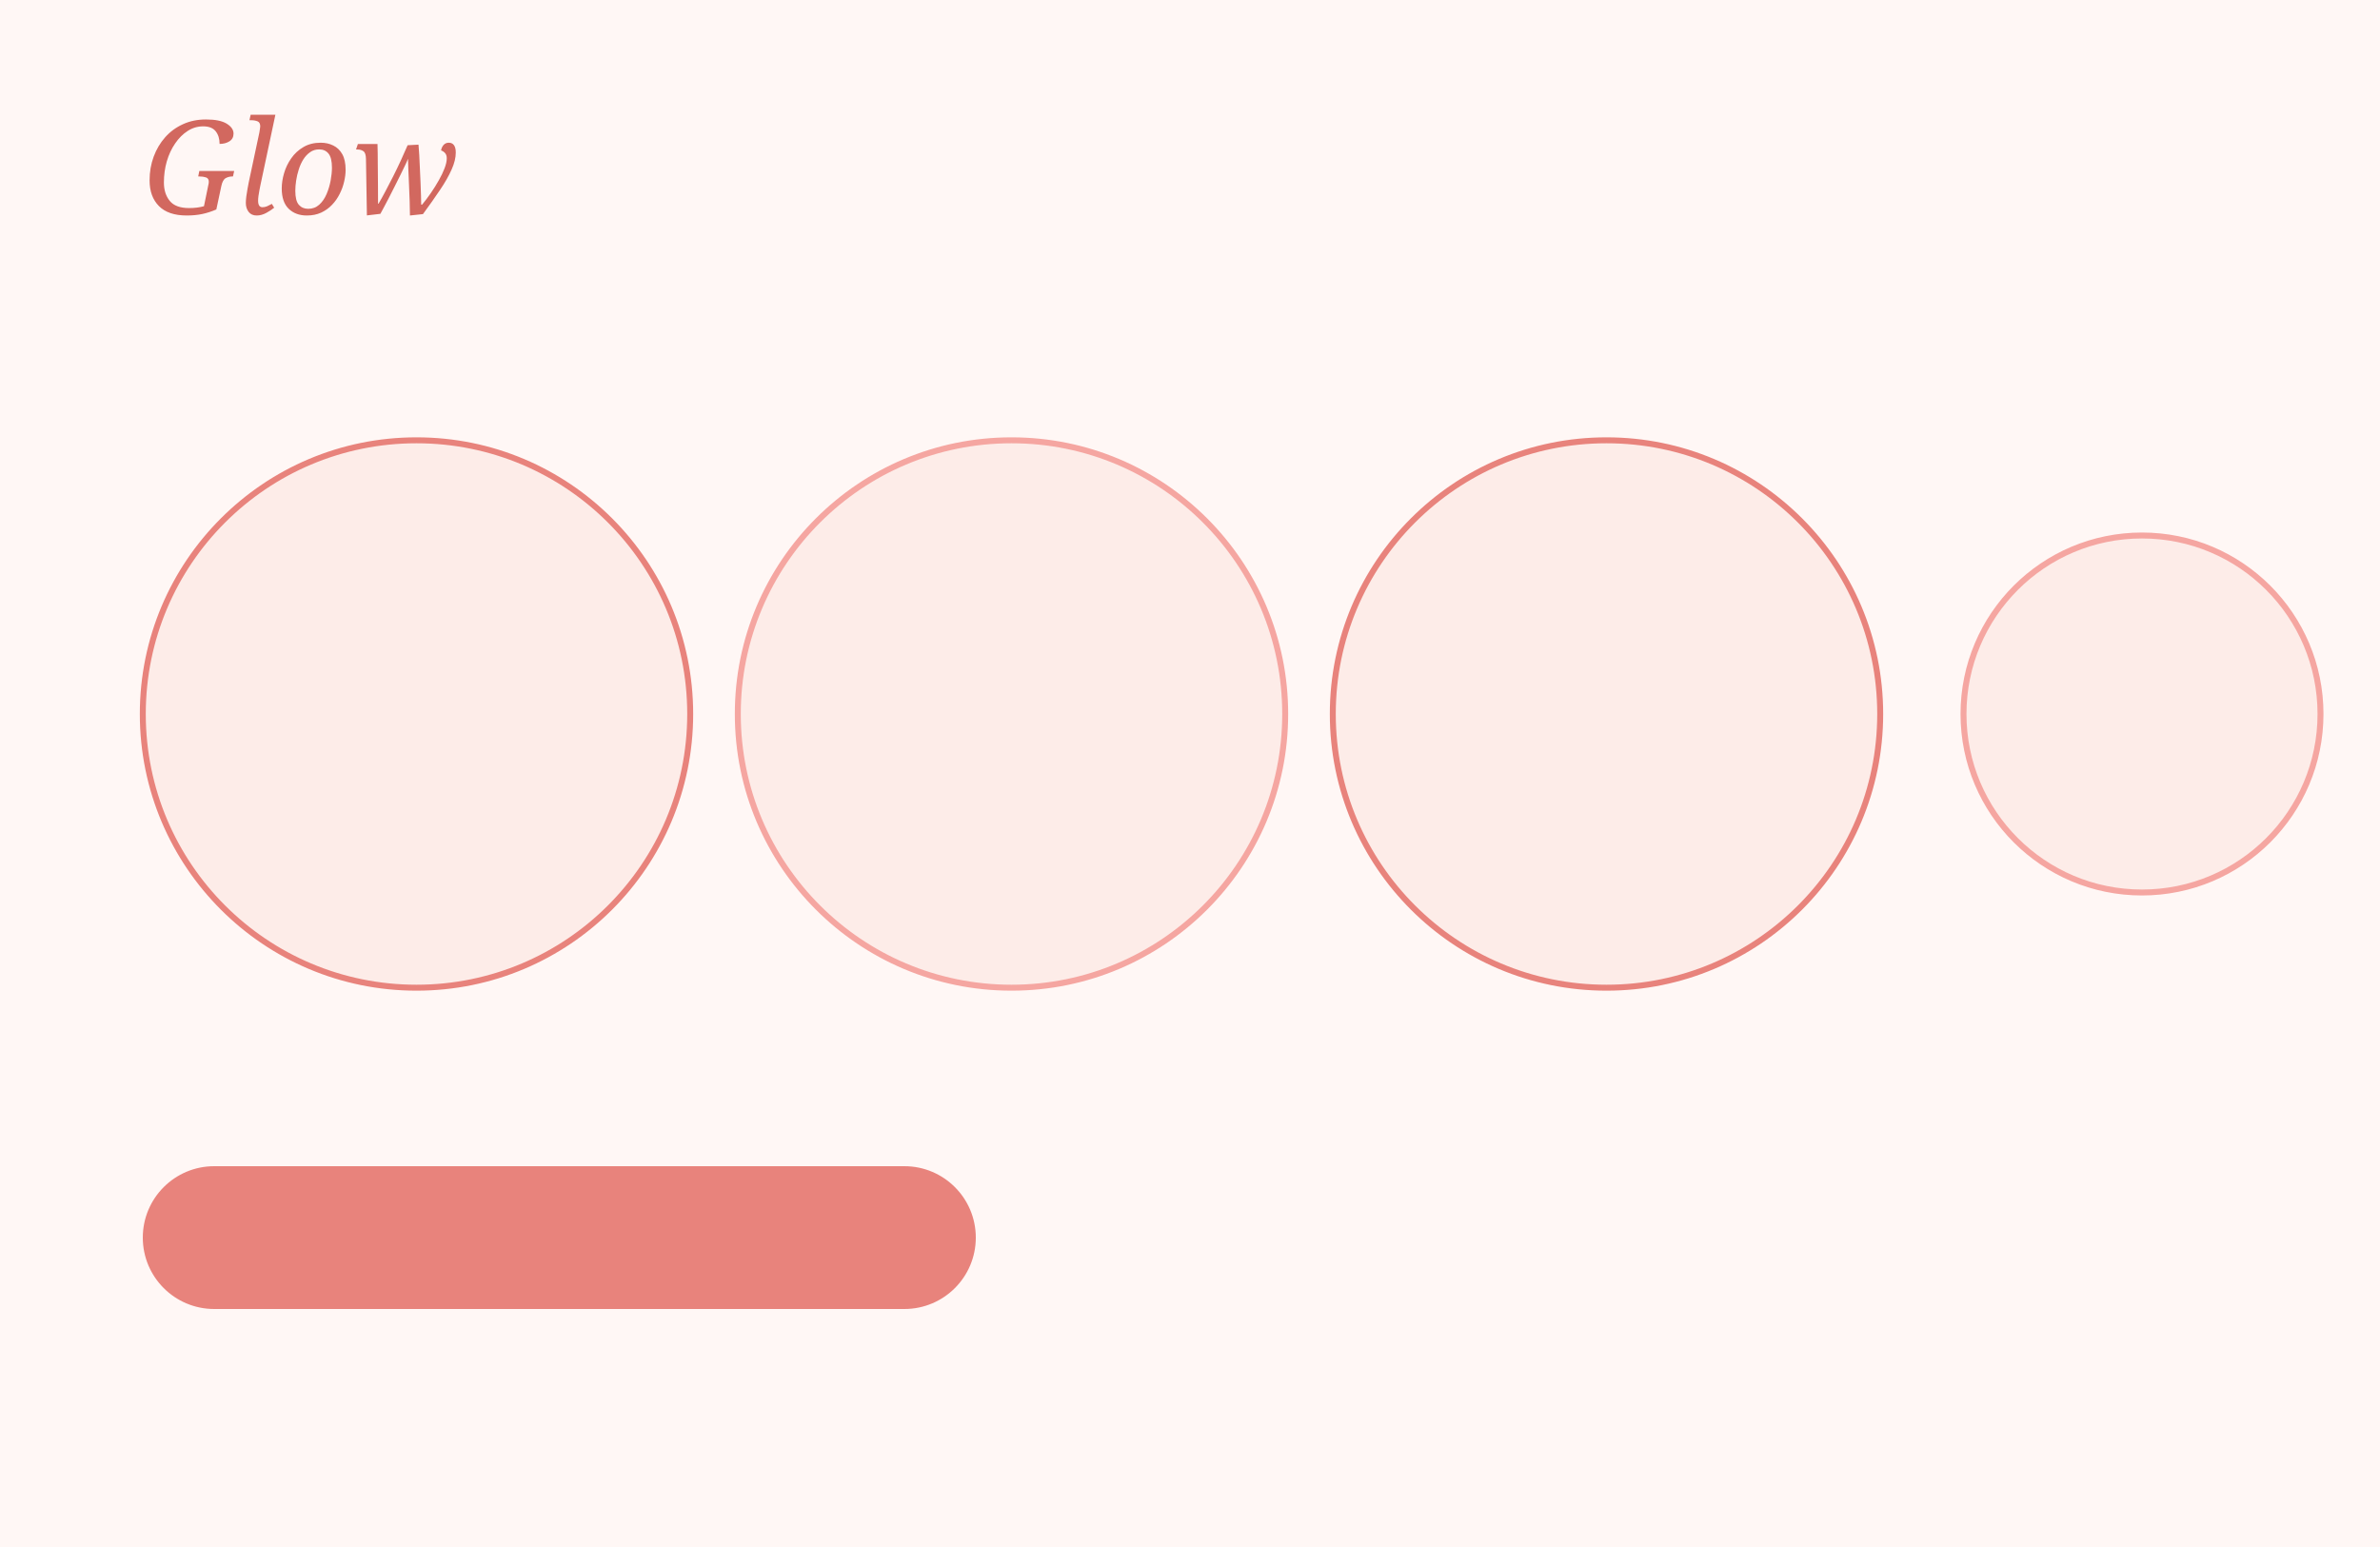
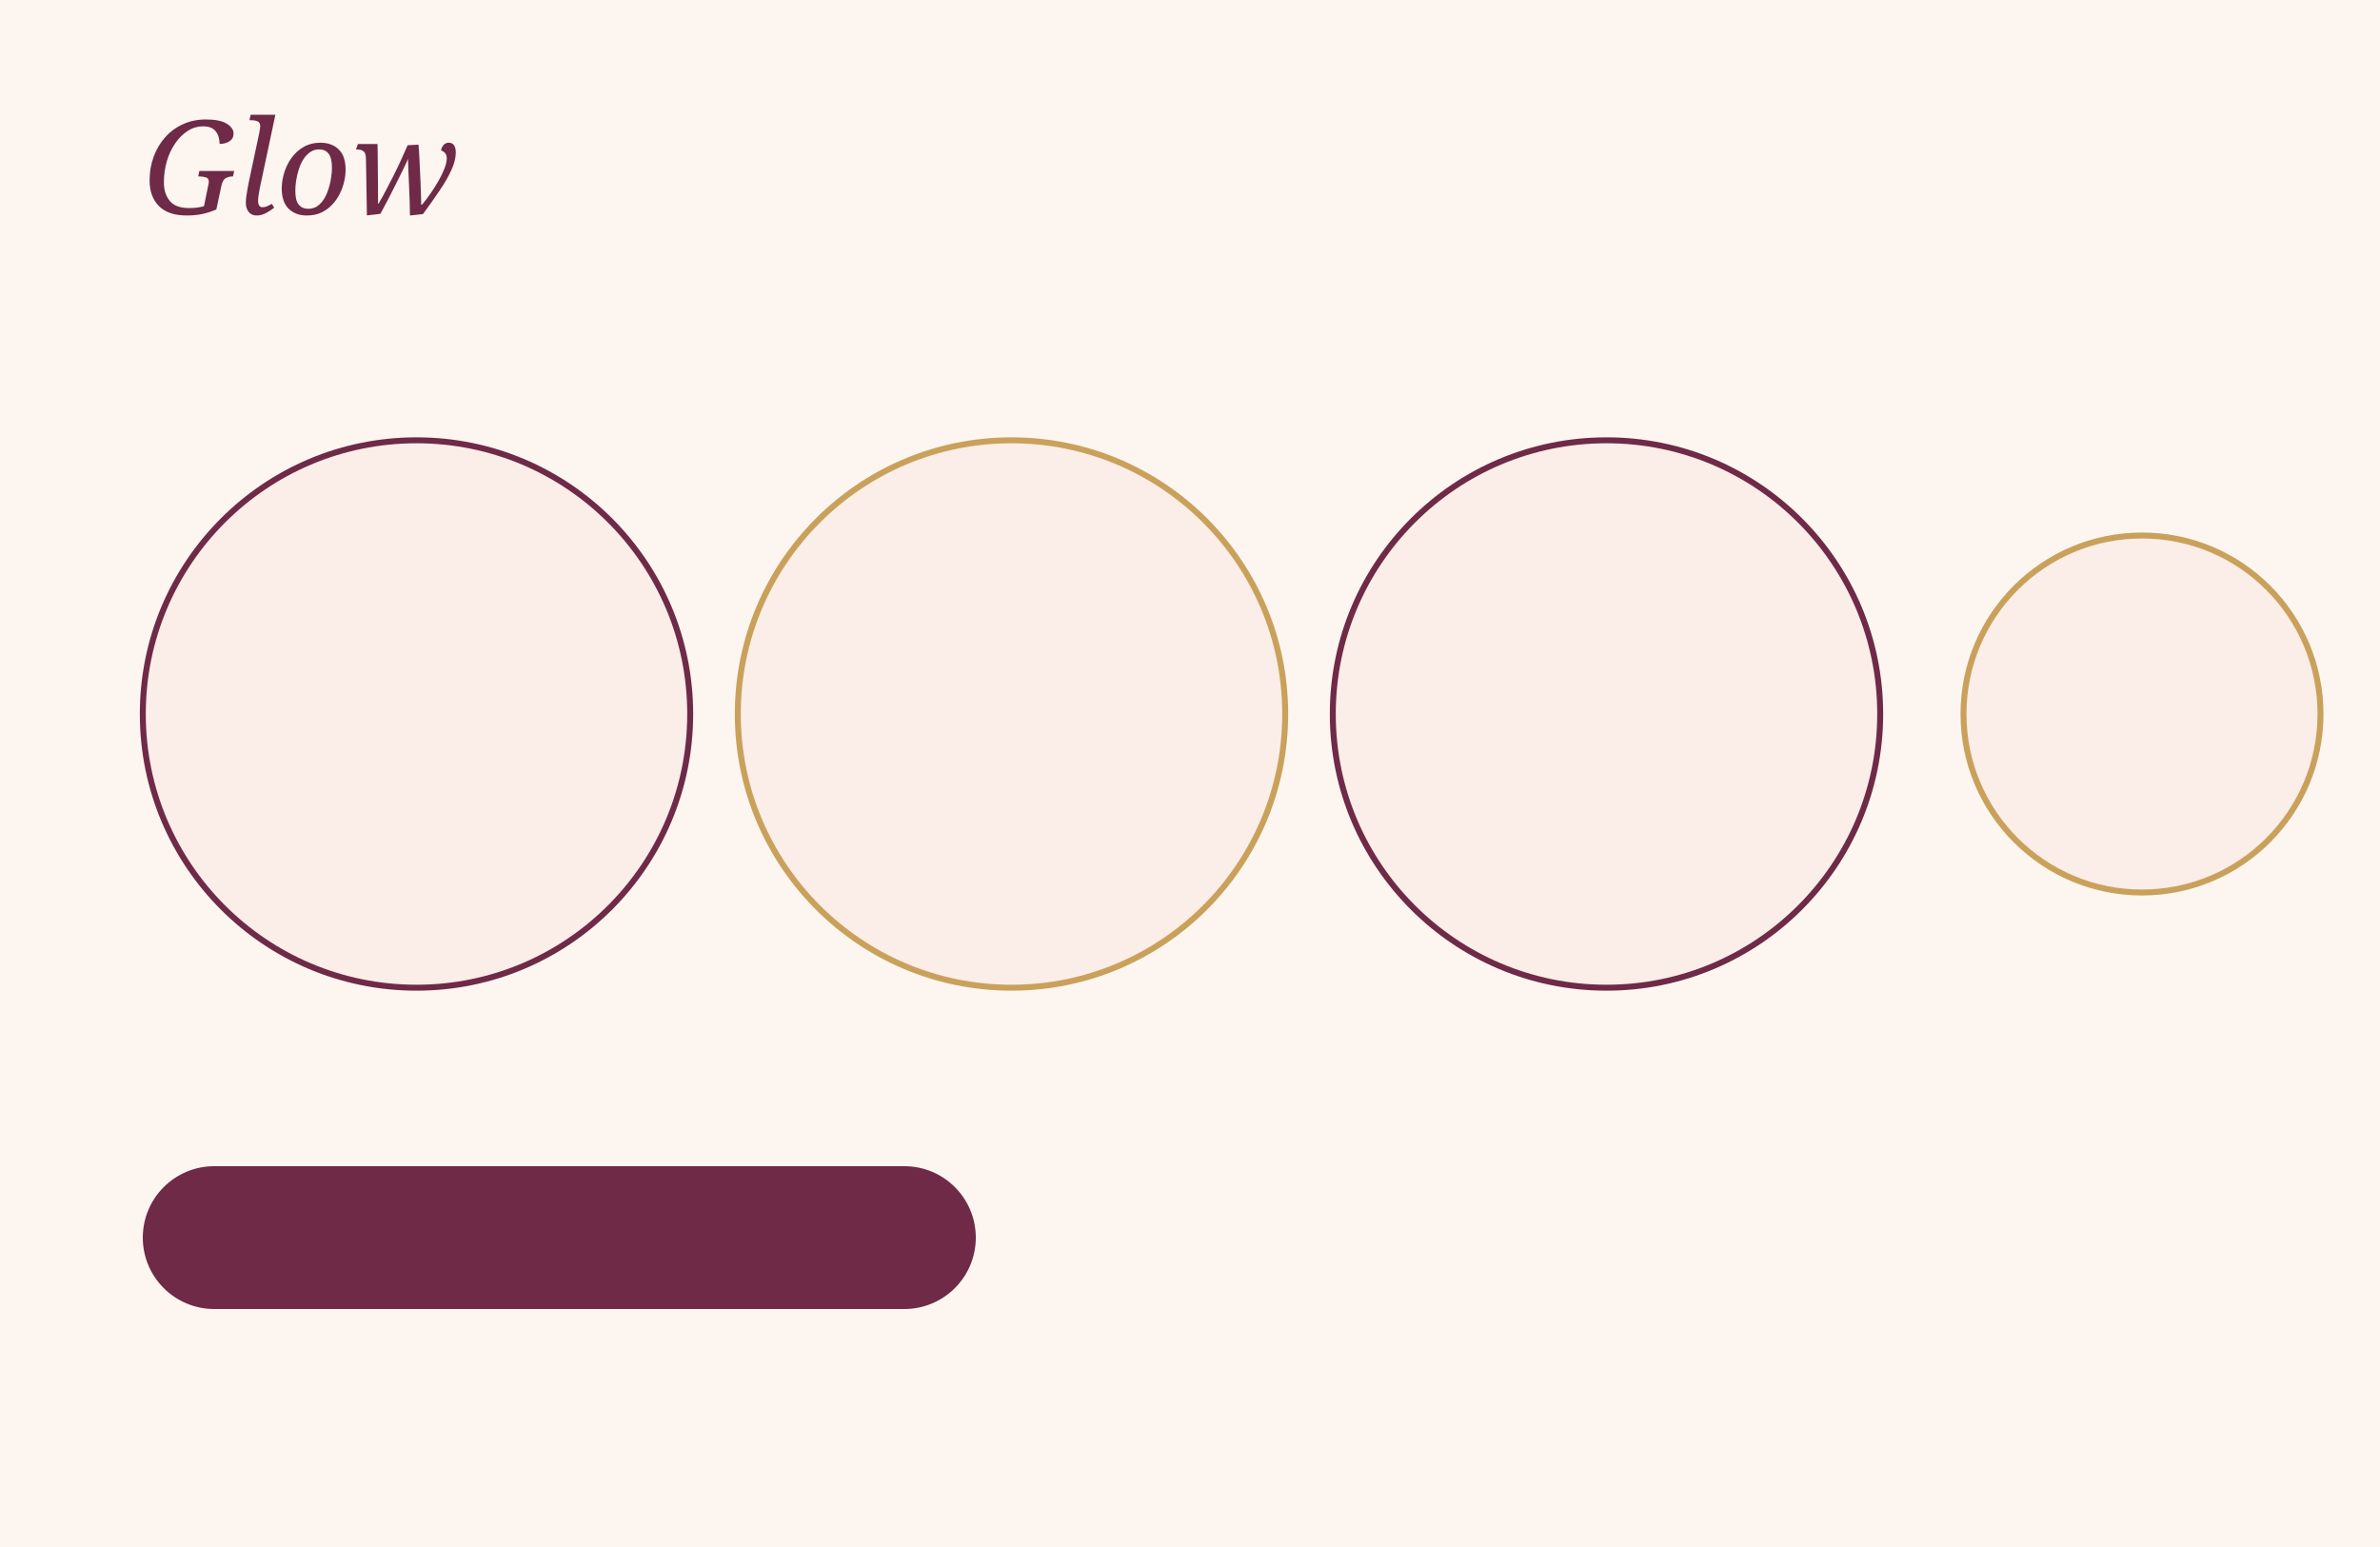
<svg xmlns="http://www.w3.org/2000/svg" width="400" height="260" viewBox="0 0 400 260">
-   <rect width="400" height="260" fill="#FFF7F5" />
-   <text x="24" y="36" font-family="Georgia, serif" font-style="italic" font-size="22" fill="#D2685F">Glow</text>
-   <circle cx="70" cy="120" r="46" fill="#FDECE8" stroke="#E8837C" />
-   <circle cx="170" cy="120" r="46" fill="#FDECE8" stroke="#F5A6A1" />
-   <circle cx="270" cy="120" r="46" fill="#FDECE8" stroke="#E8837C" />
-   <circle cx="360" cy="120" r="30" fill="#FDECE8" stroke="#F5A6A1" />
-   <rect x="24" y="196" width="140" height="24" rx="12" fill="#E8837C" />
+   <rect width="400" height="260" fill="#FDF6F0" />
+   <text x="24" y="36" font-family="Georgia, serif" font-style="italic" font-size="22" fill="#6E2A47">Glow</text>
+   <circle cx="70" cy="120" r="46" fill="#FBEDE8" stroke="#6E2A47" />
+   <circle cx="170" cy="120" r="46" fill="#FBEDE8" stroke="#C9A15B" />
+   <circle cx="270" cy="120" r="46" fill="#FBEDE8" stroke="#6E2A47" />
+   <circle cx="360" cy="120" r="30" fill="#FBEDE8" stroke="#C9A15B" />
+   <rect x="24" y="196" width="140" height="24" rx="12" fill="#6E2A47" />
</svg>
